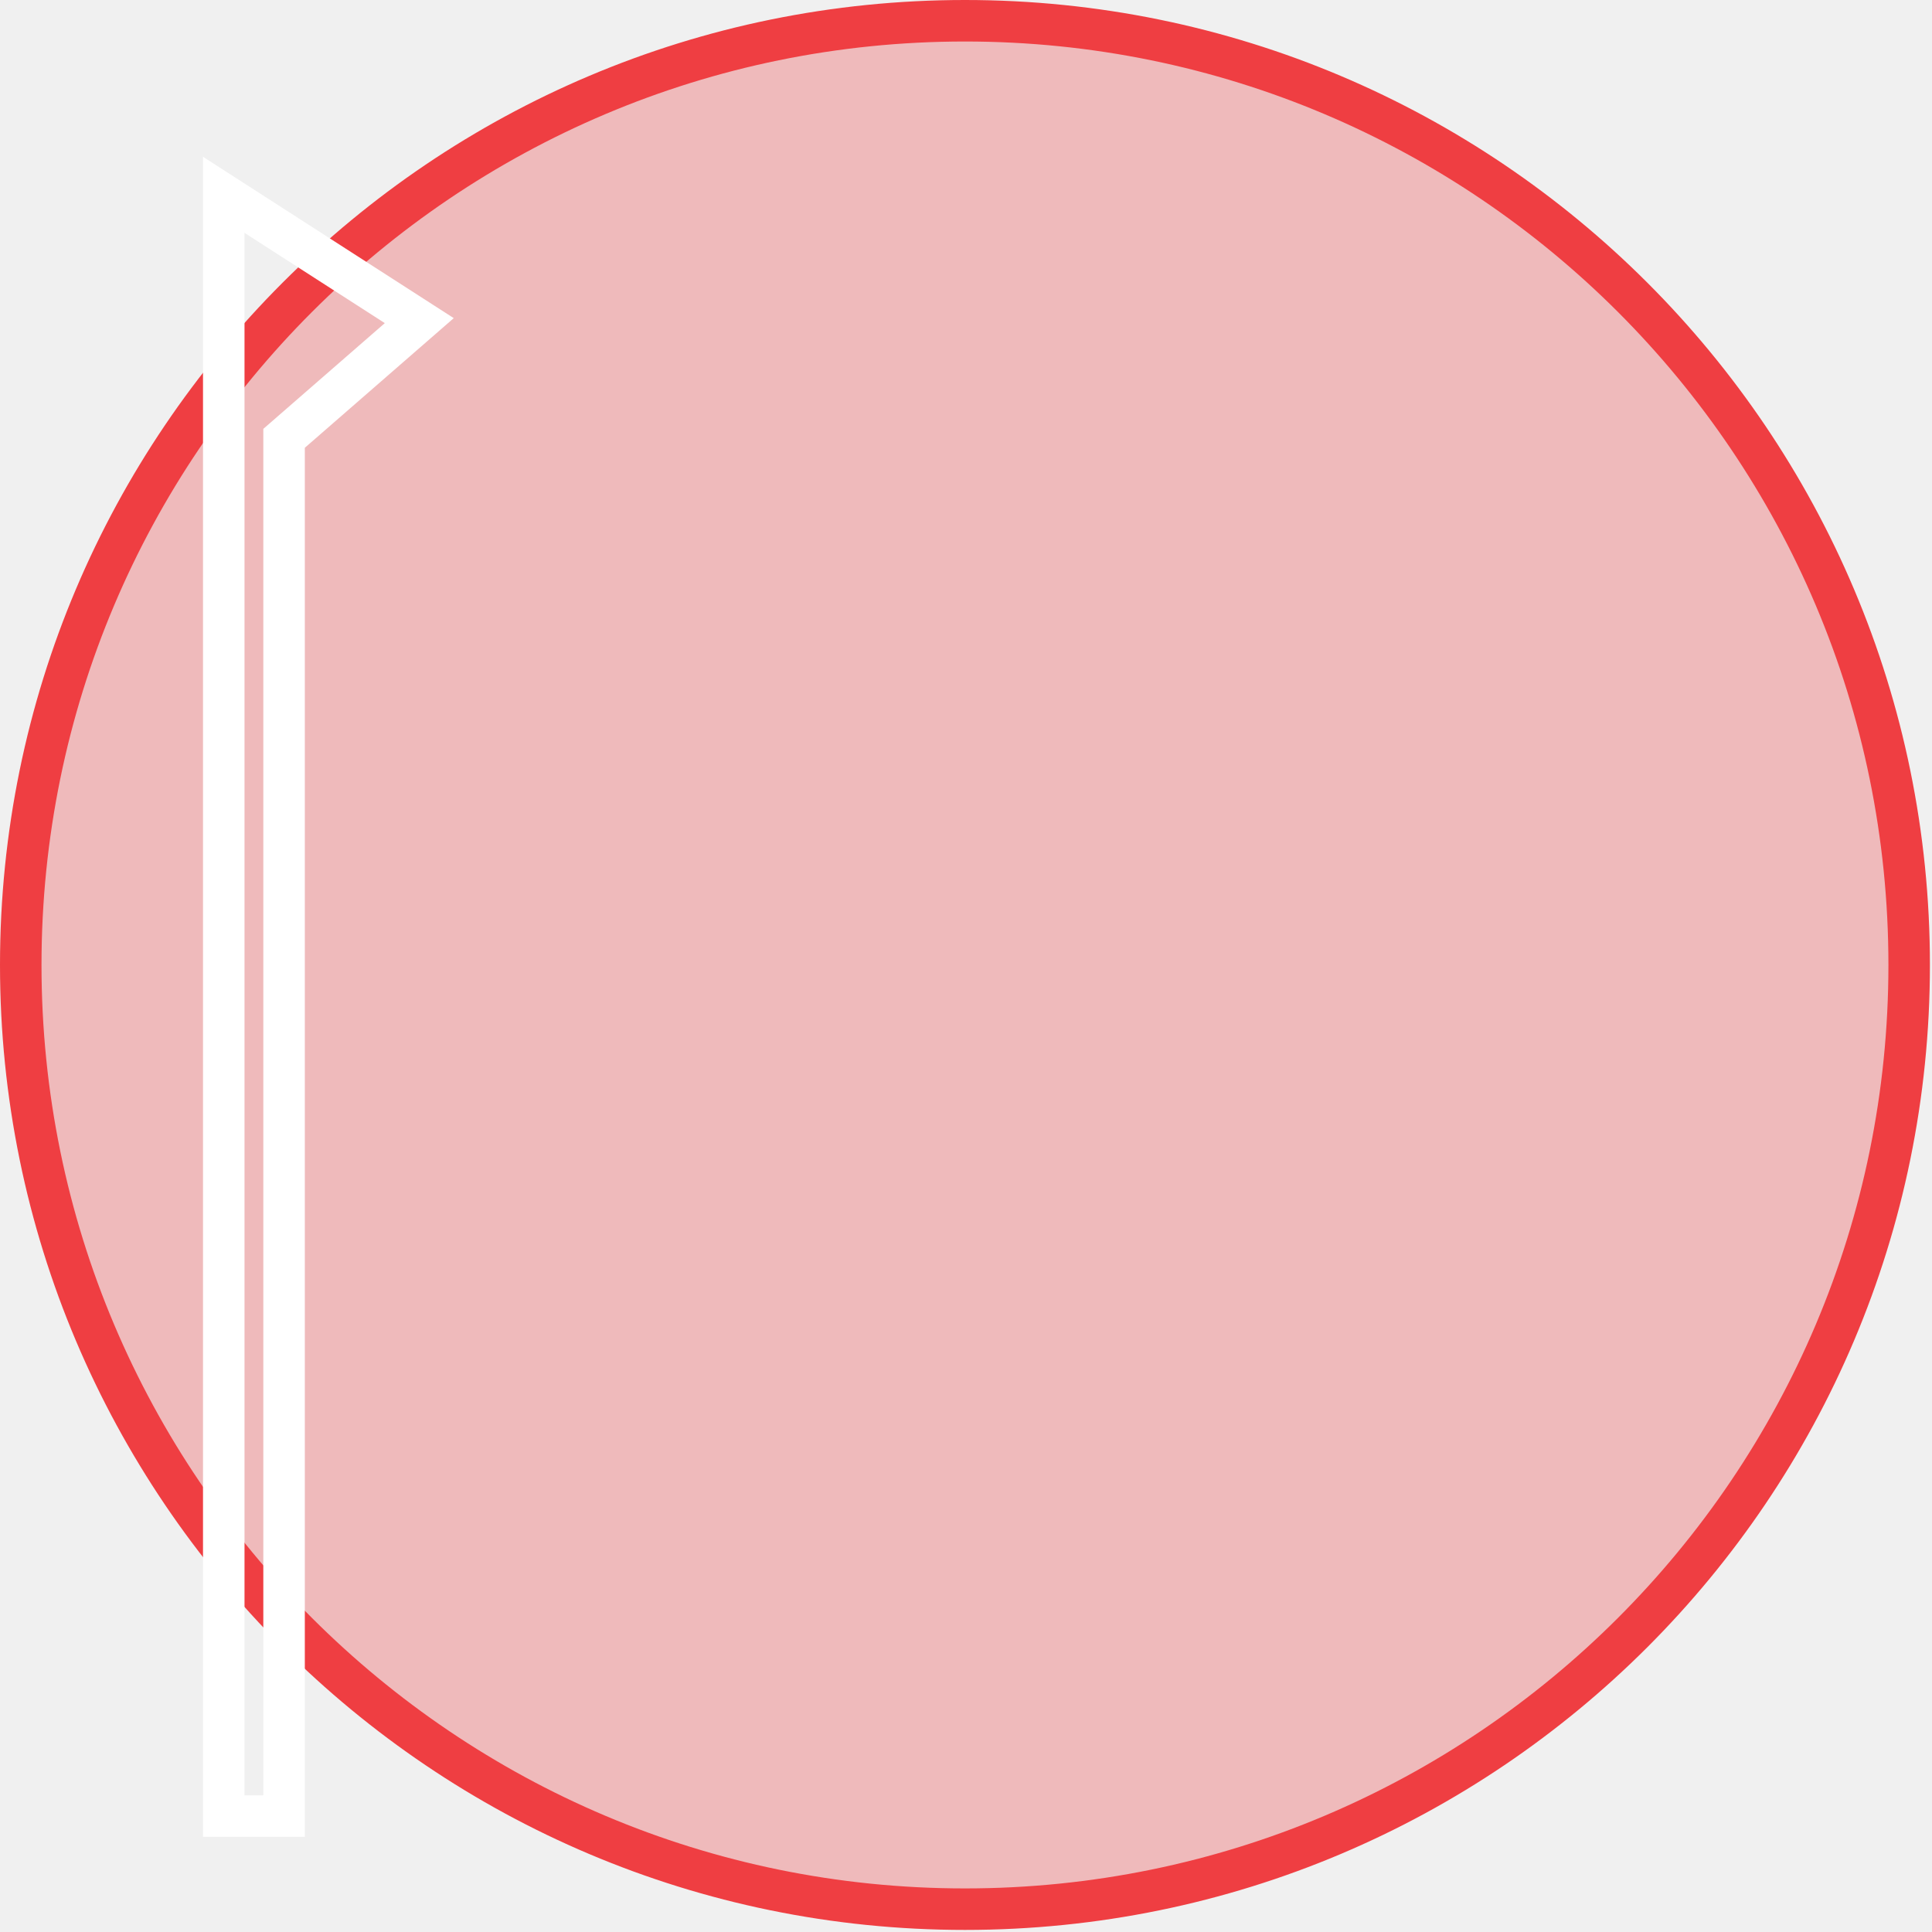
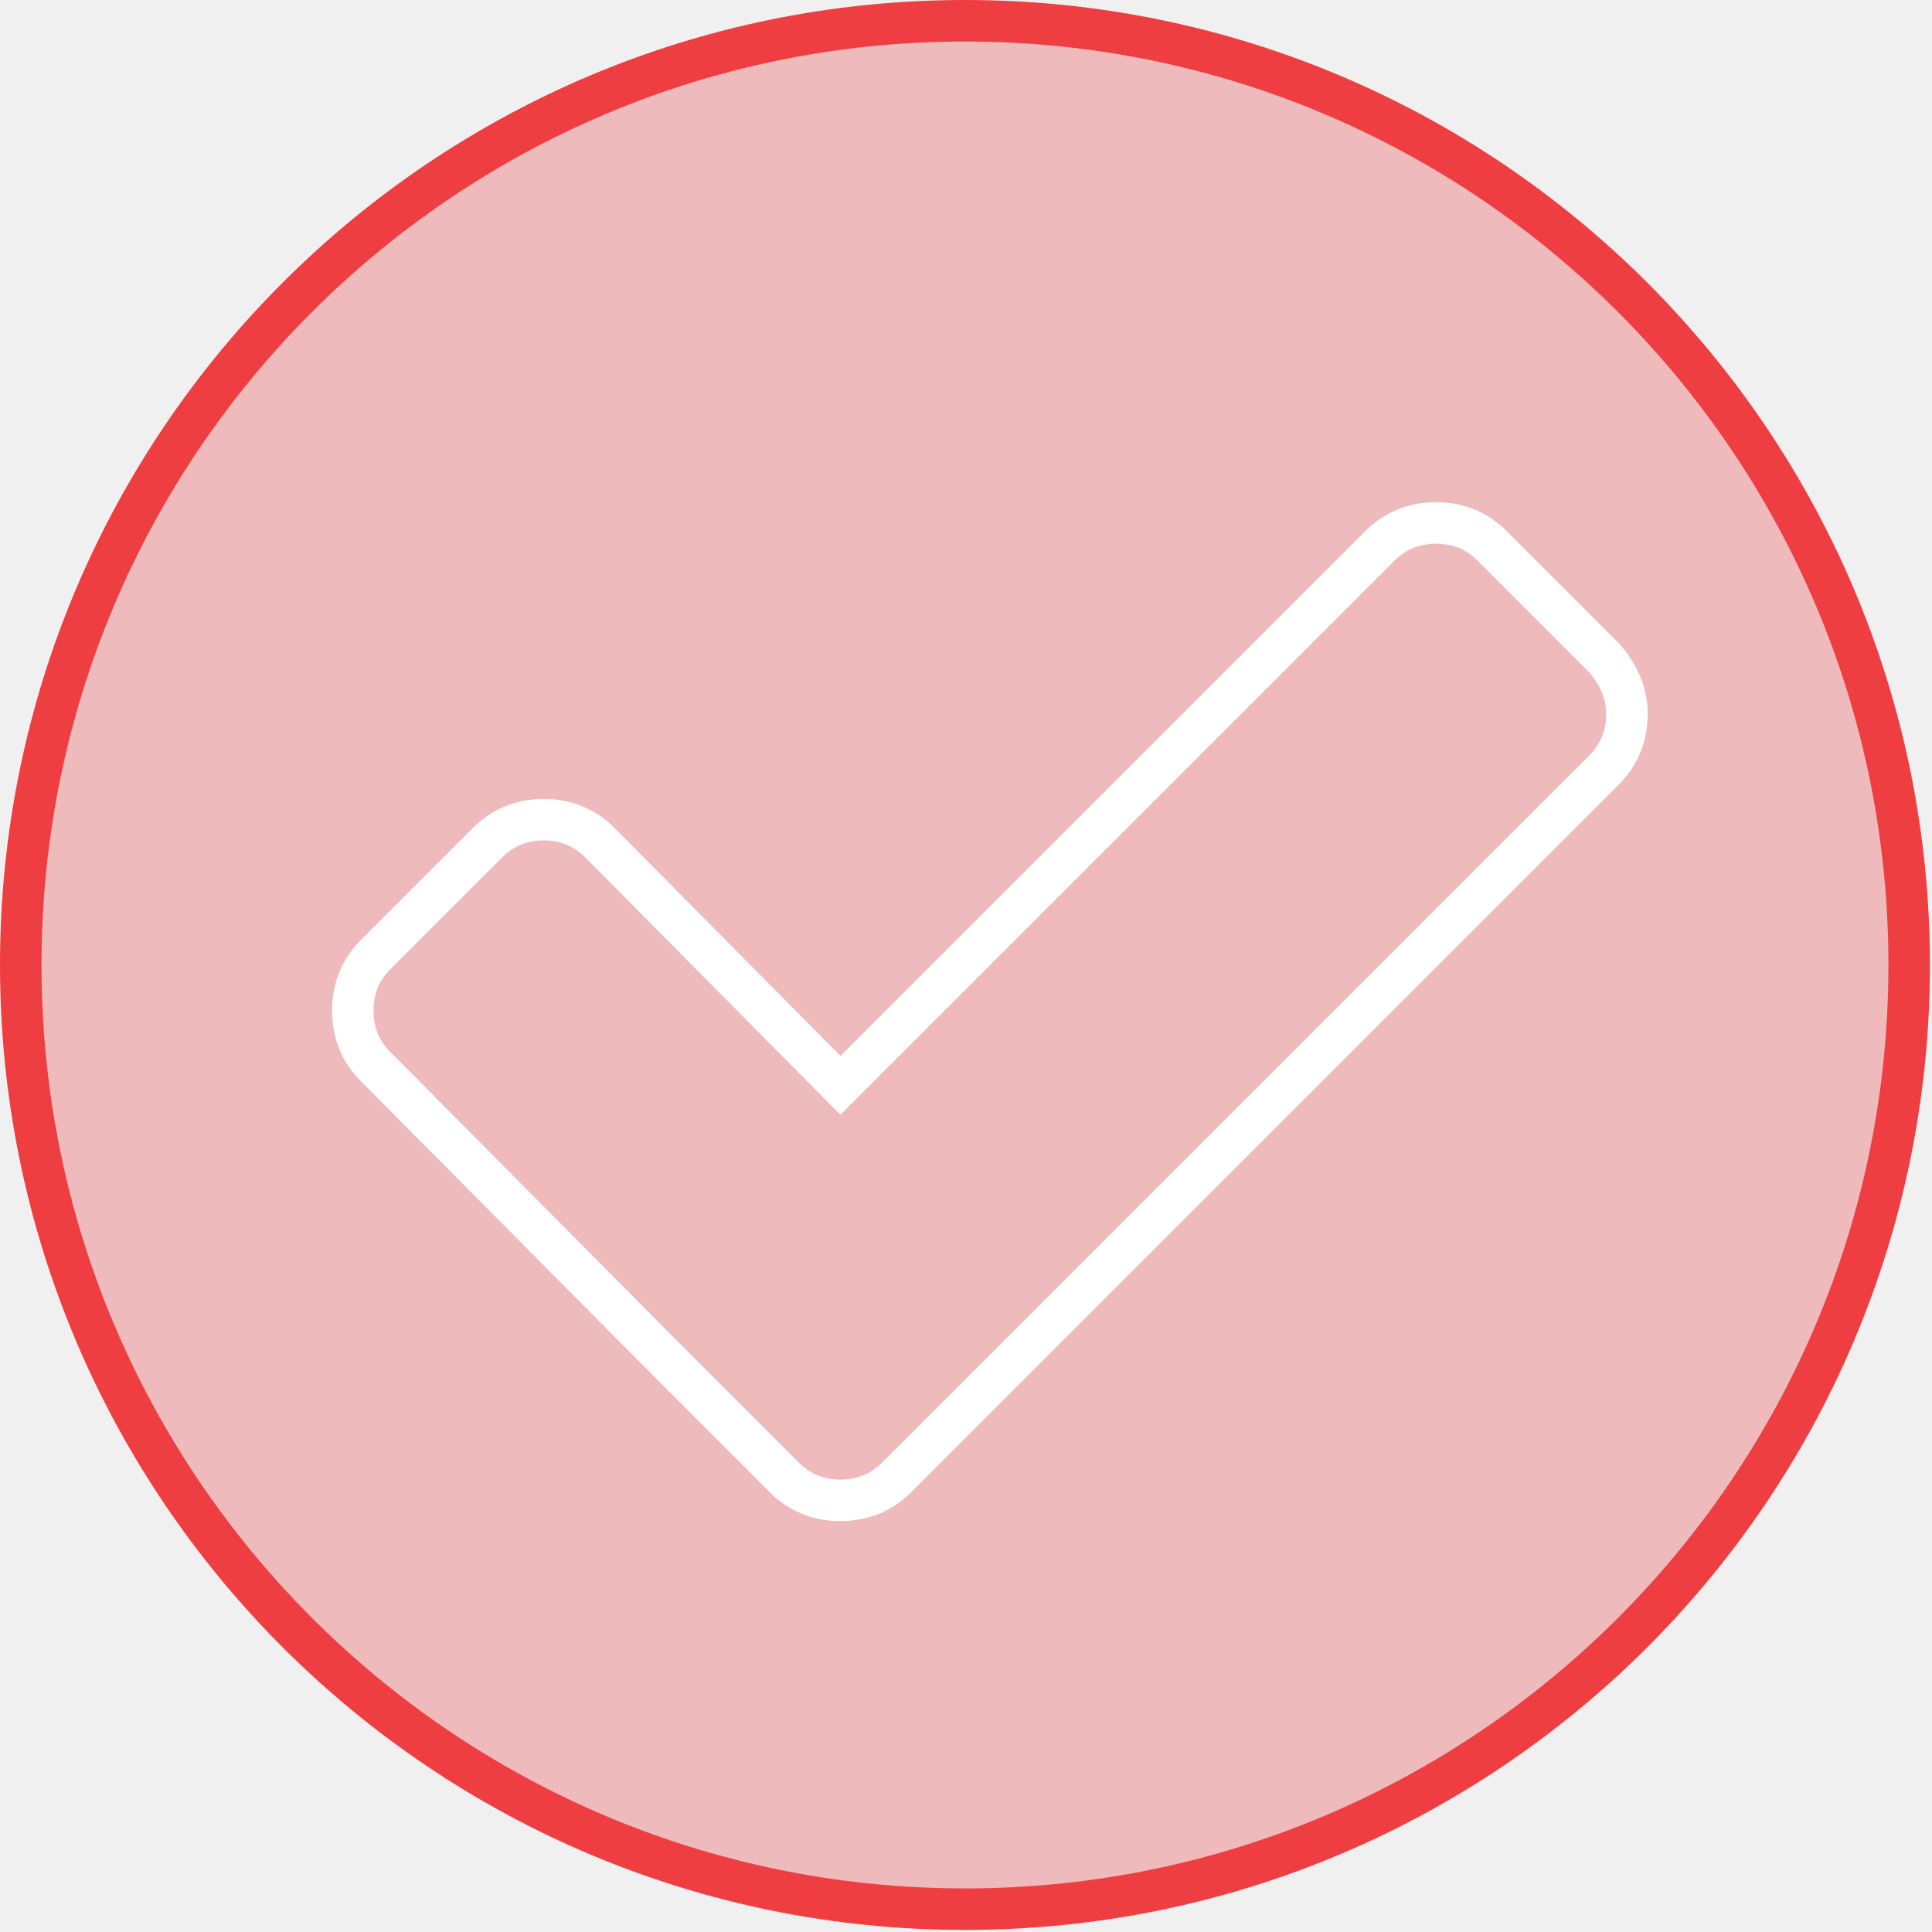
<svg xmlns="http://www.w3.org/2000/svg" version="1.1" id="Layer_1" x="0px" y="0px" viewBox="0 0 93.1 93.1" style="enable-background:new 0 0 93.1 93.1;" xml:space="preserve">
  <style type="text/css">
	.st0{fill:#EF3E42;fill-opacity:0.3;stroke:#EF3E42;stroke-width:2;stroke-miterlimit:10;}
- 	.st1{fill:none;stroke:#FFFFFF;stroke-width:2;stroke-miterlimit:10;}
- 	.st2{font-family:'FontAwesome';}
- 	.st3{font-size:70.915px;}
+ 	.st1{enable-background:new    ;}
+ 	.st2{fill:none;stroke:#FFFFFF;stroke-width:2;stroke-miterlimit:10;}
</style>
  <g>
    <circle class="st0" cx="46.5" cy="46.5" r="45.5" />
  </g>
-   <text transform="matrix(1 0 0 1 12.2356 72.7944)" class="st1 st2 st3"></text>
+   <g class="st1">
+     <path class="st2" d="M78.4,34.4c0,1.1-0.4,2-1.1,2.7L48.6,65.8l-5.4,5.4c-0.7,0.7-1.6,1.1-2.7,1.1c-1.1,0-2-0.4-2.7-1.1l-5.4-5.4   L18.1,51.4c-0.7-0.7-1.1-1.6-1.1-2.7c0-1.1,0.4-2,1.1-2.7l5.4-5.4c0.7-0.7,1.6-1.1,2.7-1.1c1.1,0,2,0.4,2.7,1.1l11.6,11.7l26-26   c0.7-0.7,1.6-1.1,2.7-1.1c1.1,0,2,0.4,2.7,1.1l5.4,5.4C78,32.5,78.4,33.4,78.4,34.4z" />
+   </g>
</svg>
